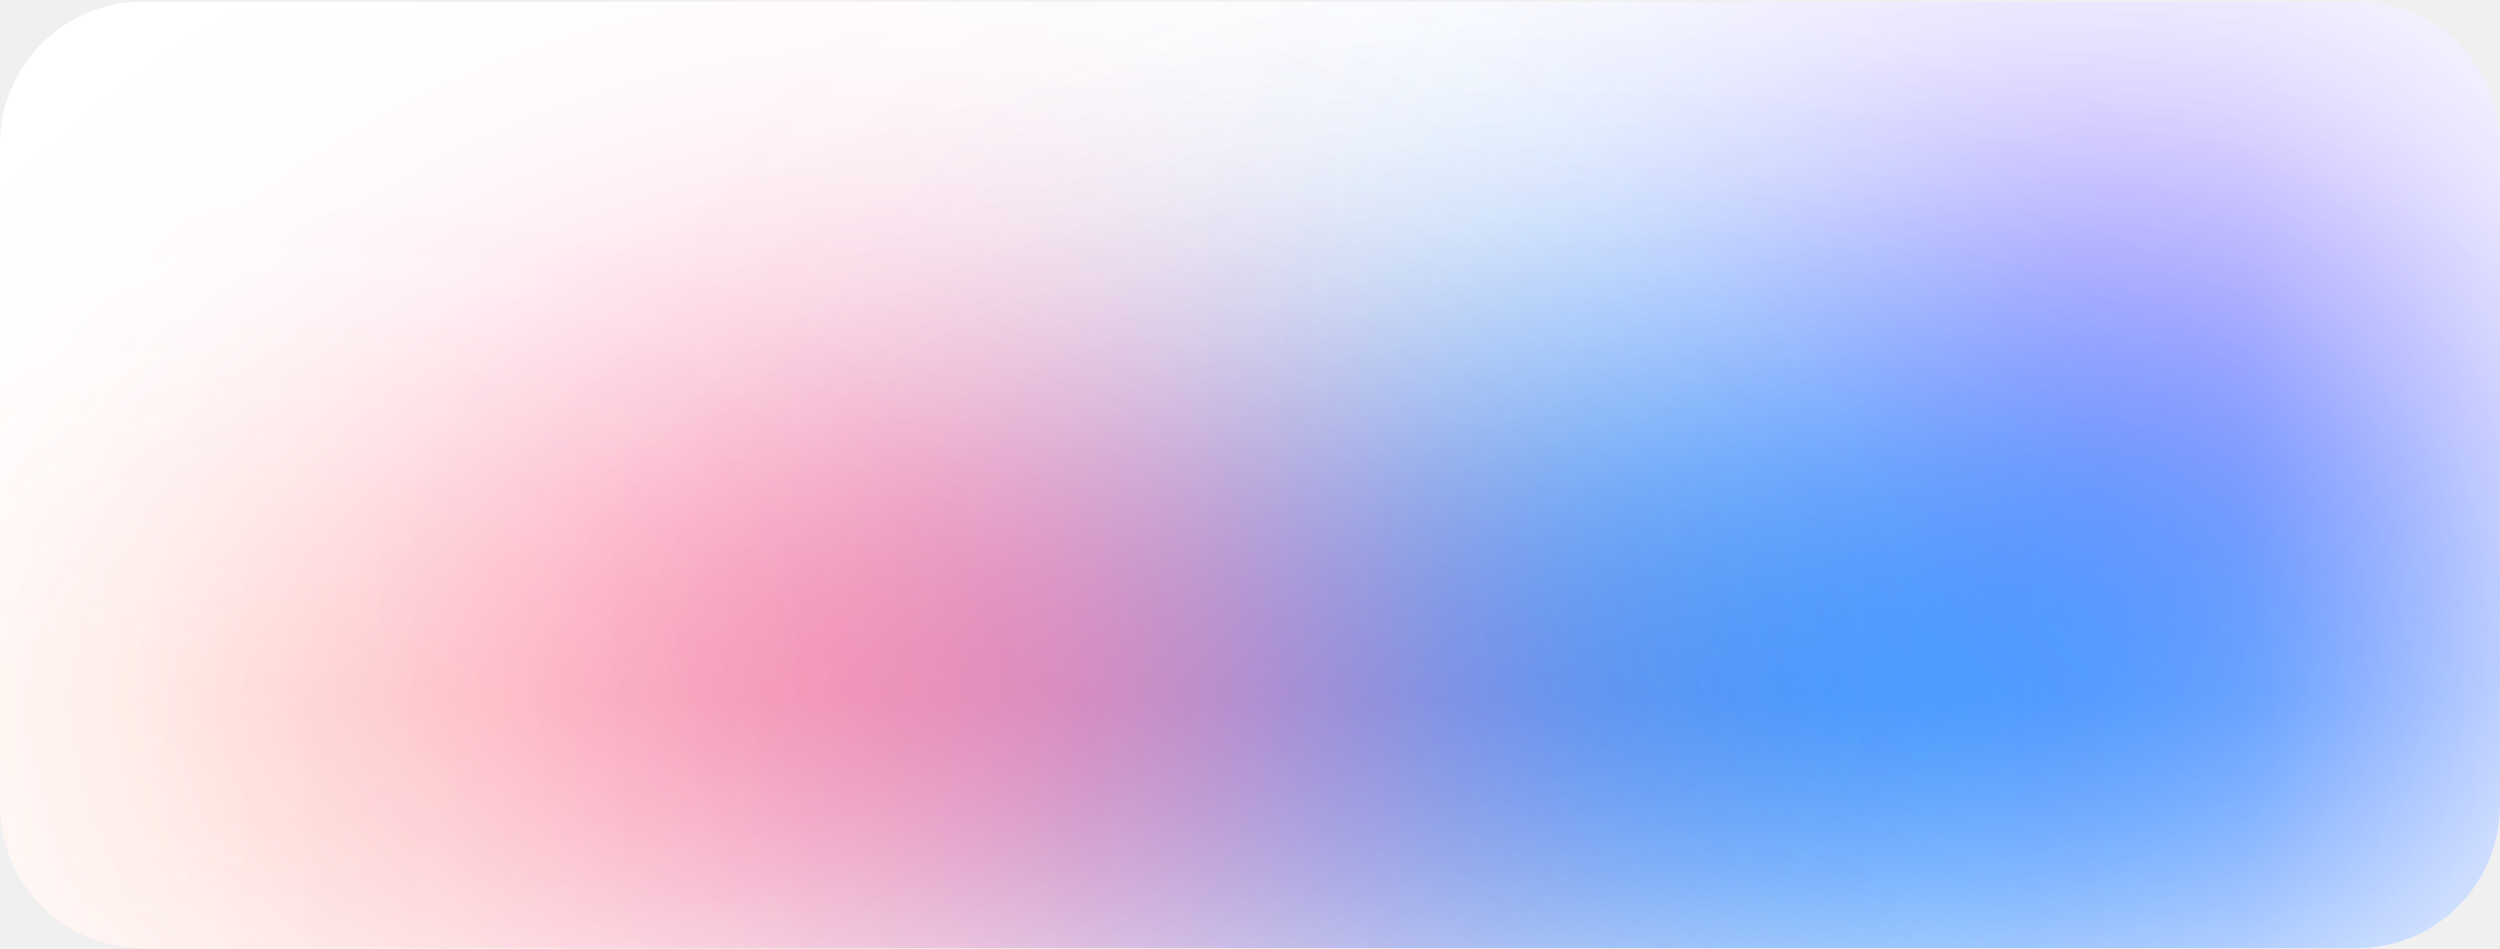
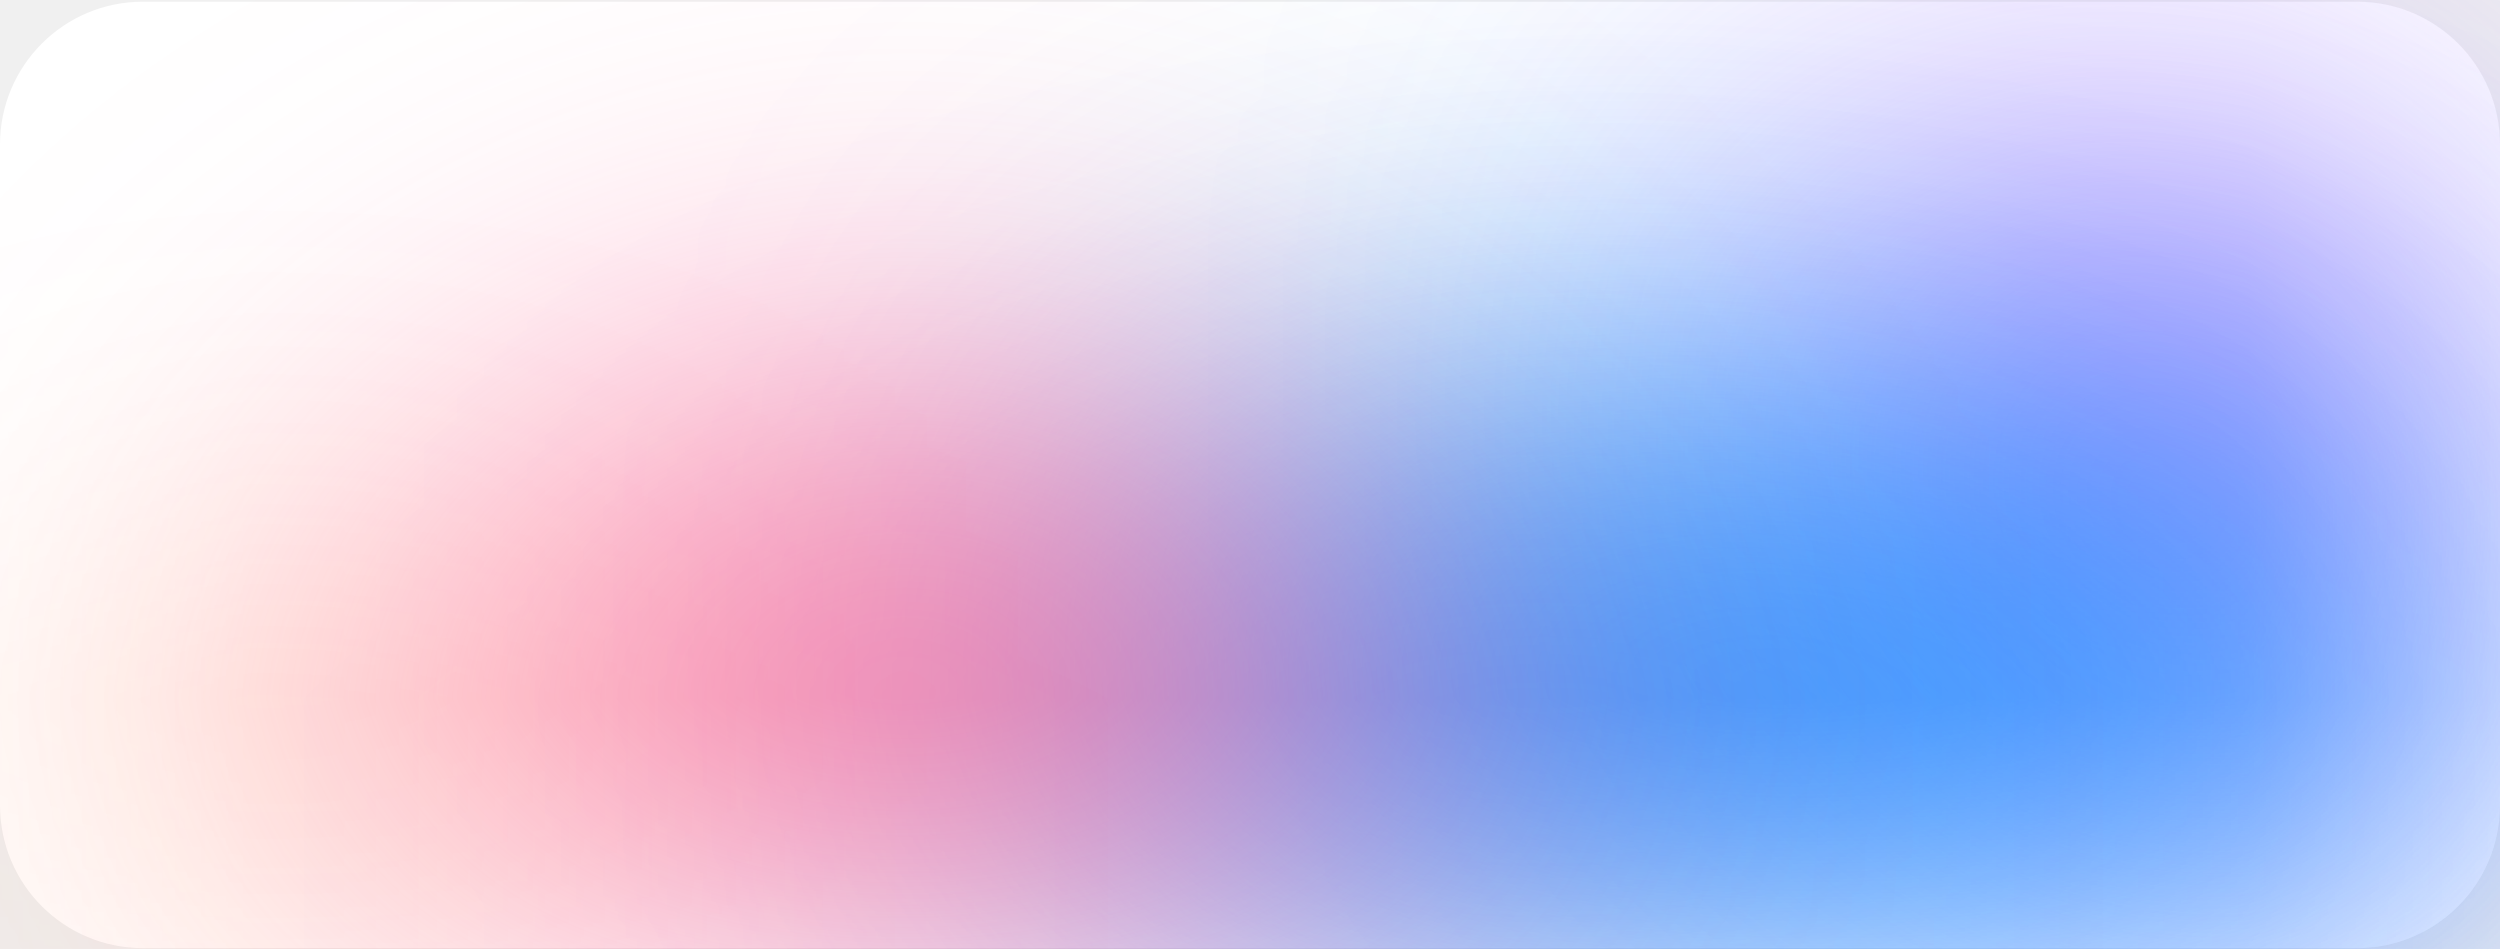
<svg xmlns="http://www.w3.org/2000/svg" width="1400" height="531" viewBox="0 0 1400 531" fill="none">
-   <g clip-path="url(#clip0_0_16)">
+   <g clipPath="url(#clip0_0_16)">
    <rect y="0.955" width="1400" height="530" rx="80" fill="white" />
    <g filter="url(#filter0_f_0_16)">
      <path d="M1337.21 167.119C1424.56 179.525 1430.76 126.201 1500.76 118.886C1749.45 92.898 1773.04 455.522 1517.16 510.191C1275.07 561.913 1025.72 264.532 1025.72 264.532C1025.72 264.532 977.535 185.744 1025.72 153.879C1069.21 125.121 1125.92 126.514 1188.1 136.619C1237.23 144.602 1287.69 160.085 1337.21 167.119Z" fill="#7F30FF" />
    </g>
    <g filter="url(#filter1_f_0_16)">
      <path d="M1166.7 311.858C1295.27 330.128 1304.4 251.599 1407.45 240.826C1773.51 202.554 1808.24 736.581 1431.58 817.091C1075.22 893.261 708.191 455.315 708.191 455.315C708.191 455.315 637.261 339.287 708.191 292.359C772.203 250.008 855.68 252.06 947.213 266.941C1019.53 278.698 1093.8 301.499 1166.7 311.858Z" fill="#00B0FF" />
    </g>
    <g filter="url(#filter2_f_0_16)">
      <ellipse cx="864.792" cy="630.477" rx="434.097" ry="262.644" fill="#0038FF" />
    </g>
    <g filter="url(#filter3_f_0_16)">
      <path d="M162.453 516.598C113.812 604.69 92.53 671.818 162.453 754.477C298.777 915.631 786.997 914.359 927.336 754.477C1038.26 628.109 876.326 526.543 758.46 402.508C706.452 347.778 692.966 302.169 601.814 271.589C397.841 203.158 236.461 382.565 162.453 516.598Z" fill="#FF4880" />
    </g>
    <g filter="url(#filter4_f_0_16)">
      <ellipse cx="84.583" cy="665.516" rx="346.111" ry="209.35" fill="#FF8000" />
    </g>
  </g>
  <defs>
    <filter id="filter0_f_0_16" x="504.306" y="-382.445" width="1694.17" height="1398.68" filterUnits="userSpaceOnUse" color-interpolation-filters="sRGB">
      <feFlood flood-opacity="0" result="BackgroundImageFix" />
      <feBlend mode="normal" in="SourceGraphic" in2="BackgroundImageFix" result="shape" />
      <feGaussianBlur stdDeviation="250" result="effect1_foregroundBlur_0_16" />
    </filter>
    <filter id="filter1_f_0_16" x="176.667" y="-261.134" width="2021.81" height="1587.12" filterUnits="userSpaceOnUse" color-interpolation-filters="sRGB">
      <feFlood flood-opacity="0" result="BackgroundImageFix" />
      <feBlend mode="normal" in="SourceGraphic" in2="BackgroundImageFix" result="shape" />
      <feGaussianBlur stdDeviation="250" result="effect1_foregroundBlur_0_16" />
    </filter>
    <filter id="filter2_f_0_16" x="-69.305" y="-132.167" width="1868.19" height="1525.29" filterUnits="userSpaceOnUse" color-interpolation-filters="sRGB">
      <feFlood flood-opacity="0" result="BackgroundImageFix" />
      <feBlend mode="normal" in="SourceGraphic" in2="BackgroundImageFix" result="shape" />
      <feGaussianBlur stdDeviation="250" result="effect1_foregroundBlur_0_16" />
    </filter>
    <filter id="filter3_f_0_16" x="-382.361" y="-243.467" width="1846.81" height="1618.33" filterUnits="userSpaceOnUse" color-interpolation-filters="sRGB">
      <feFlood flood-opacity="0" result="BackgroundImageFix" />
      <feBlend mode="normal" in="SourceGraphic" in2="BackgroundImageFix" result="shape" />
      <feGaussianBlur stdDeviation="250" result="effect1_foregroundBlur_0_16" />
    </filter>
    <filter id="filter4_f_0_16" x="-761.528" y="-43.834" width="1692.22" height="1418.7" filterUnits="userSpaceOnUse" color-interpolation-filters="sRGB">
      <feFlood flood-opacity="0" result="BackgroundImageFix" />
      <feBlend mode="normal" in="SourceGraphic" in2="BackgroundImageFix" result="shape" />
      <feGaussianBlur stdDeviation="250" result="effect1_foregroundBlur_0_16" />
    </filter>
    <clipPath id="clip0_0_16">
      <rect y="0.955" width="1400" height="530" rx="80" fill="white" />
    </clipPath>
  </defs>
</svg>
